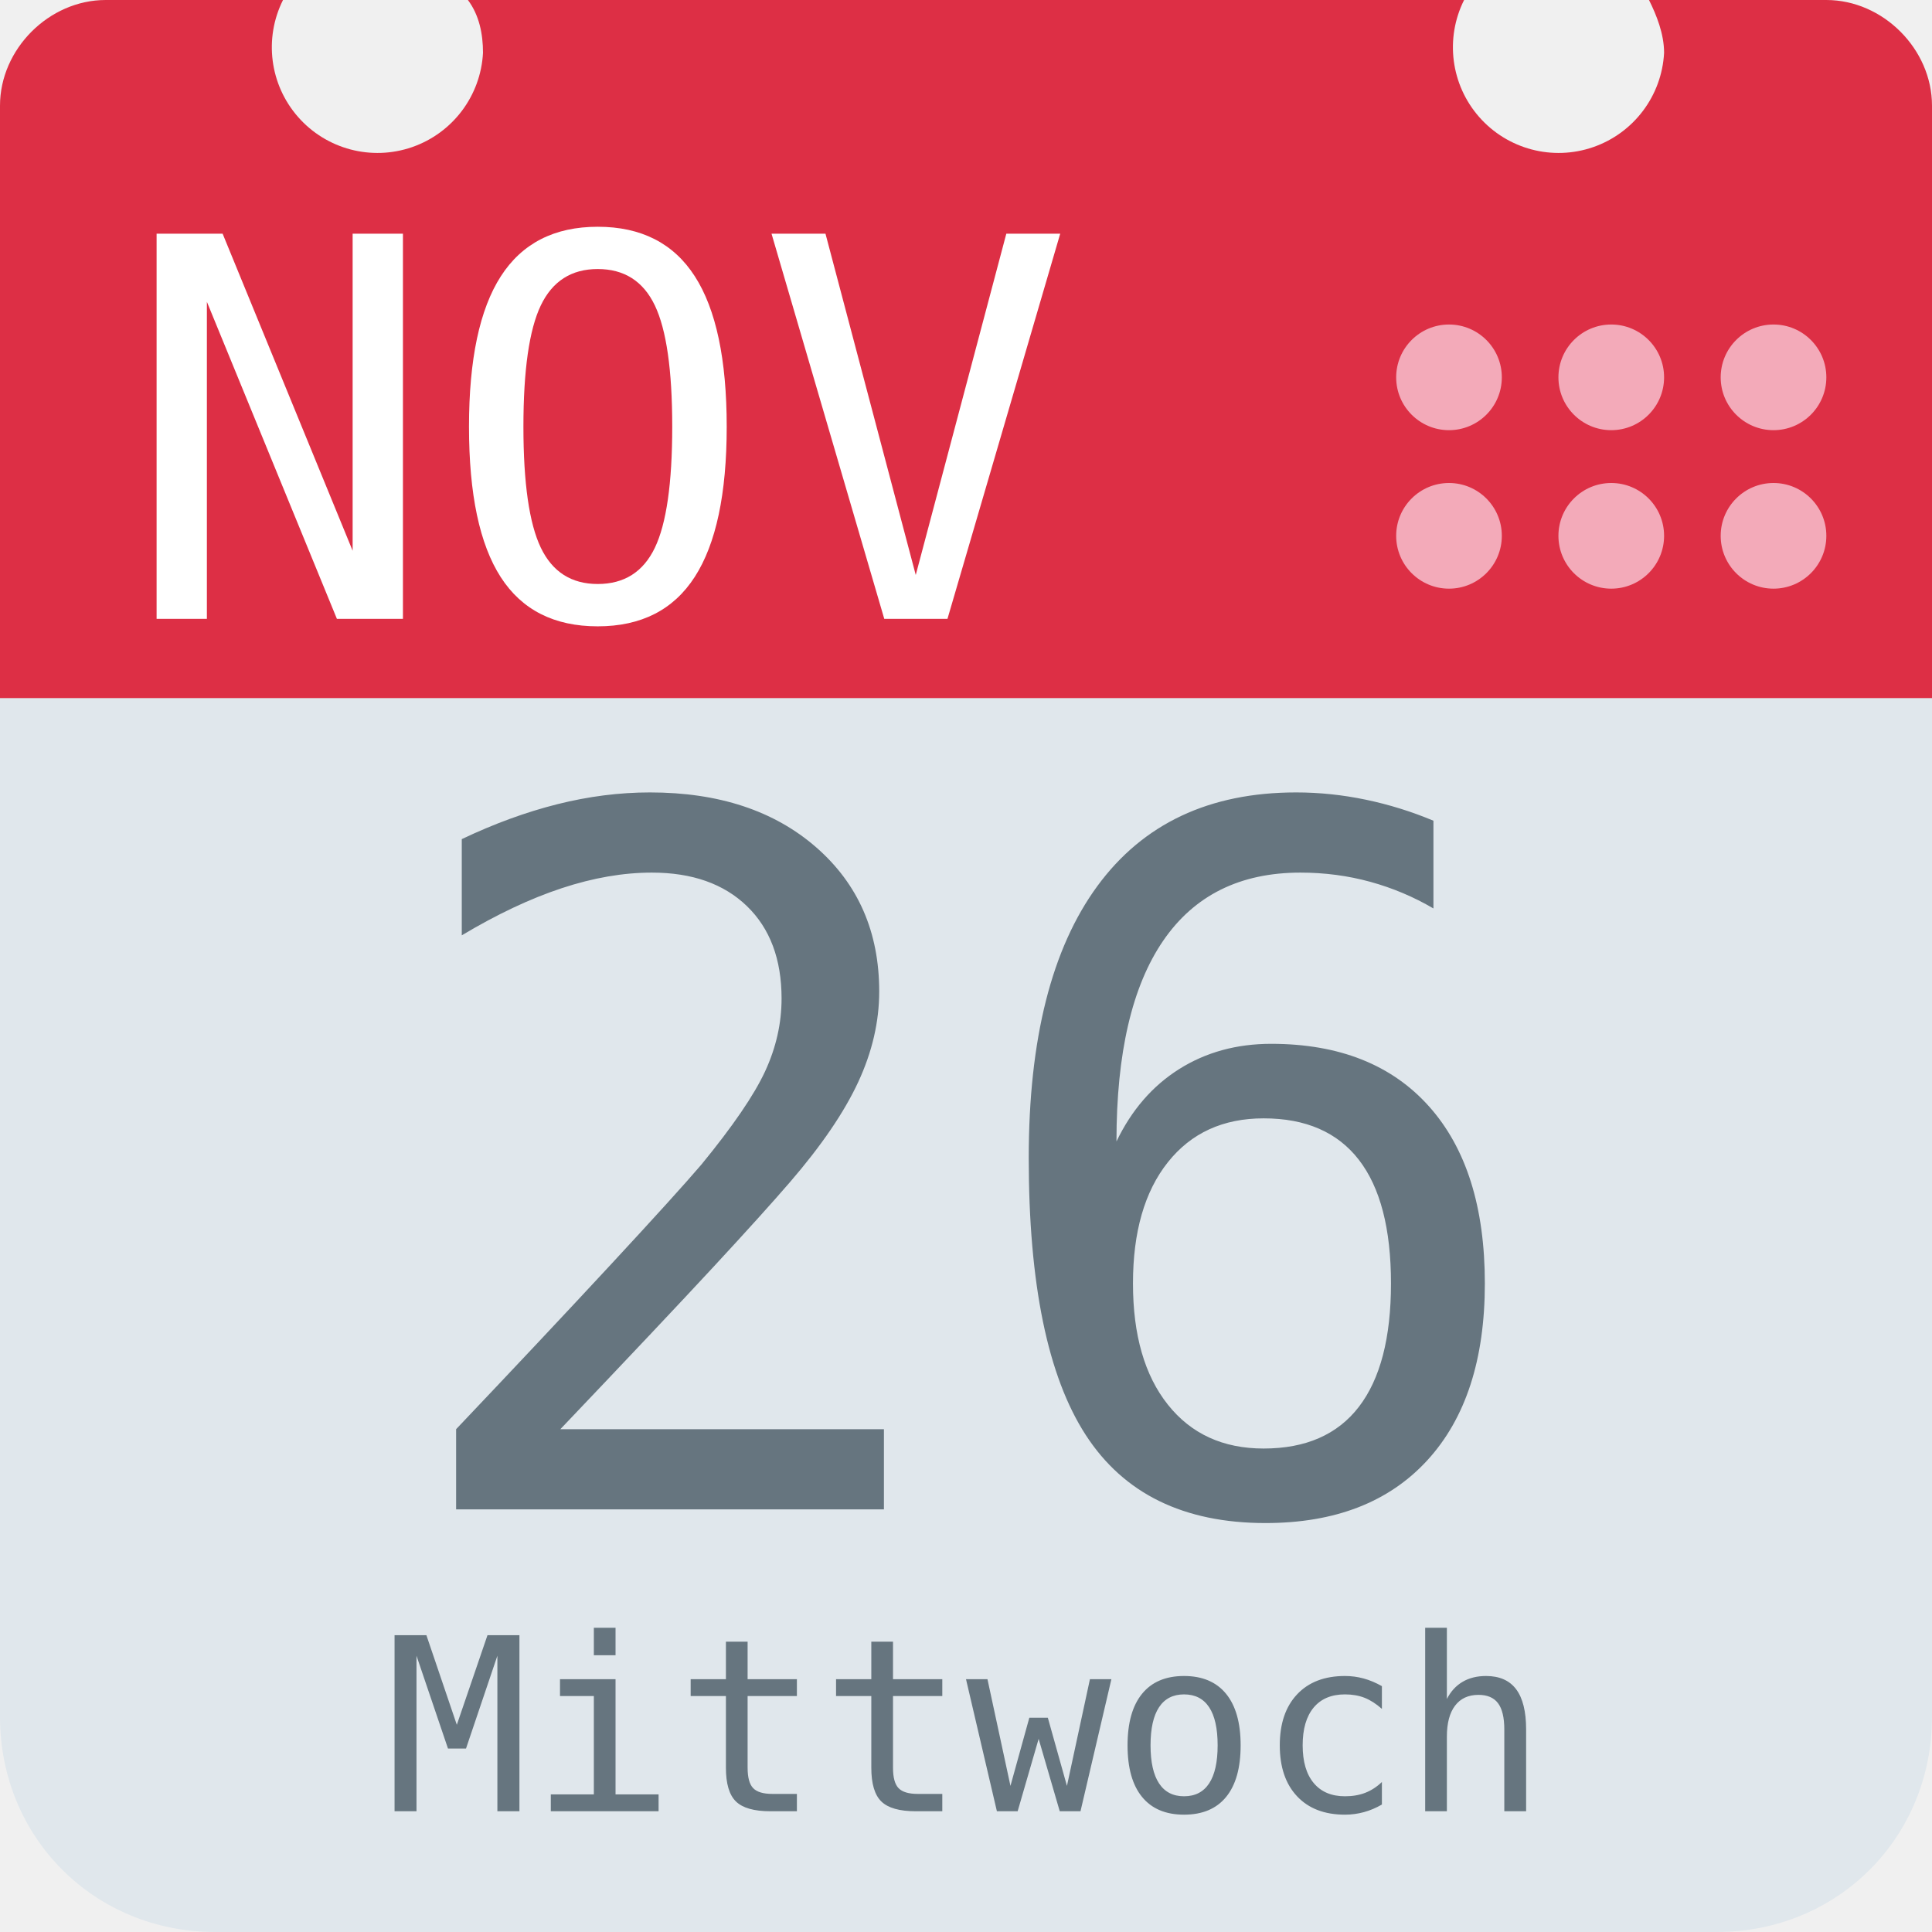
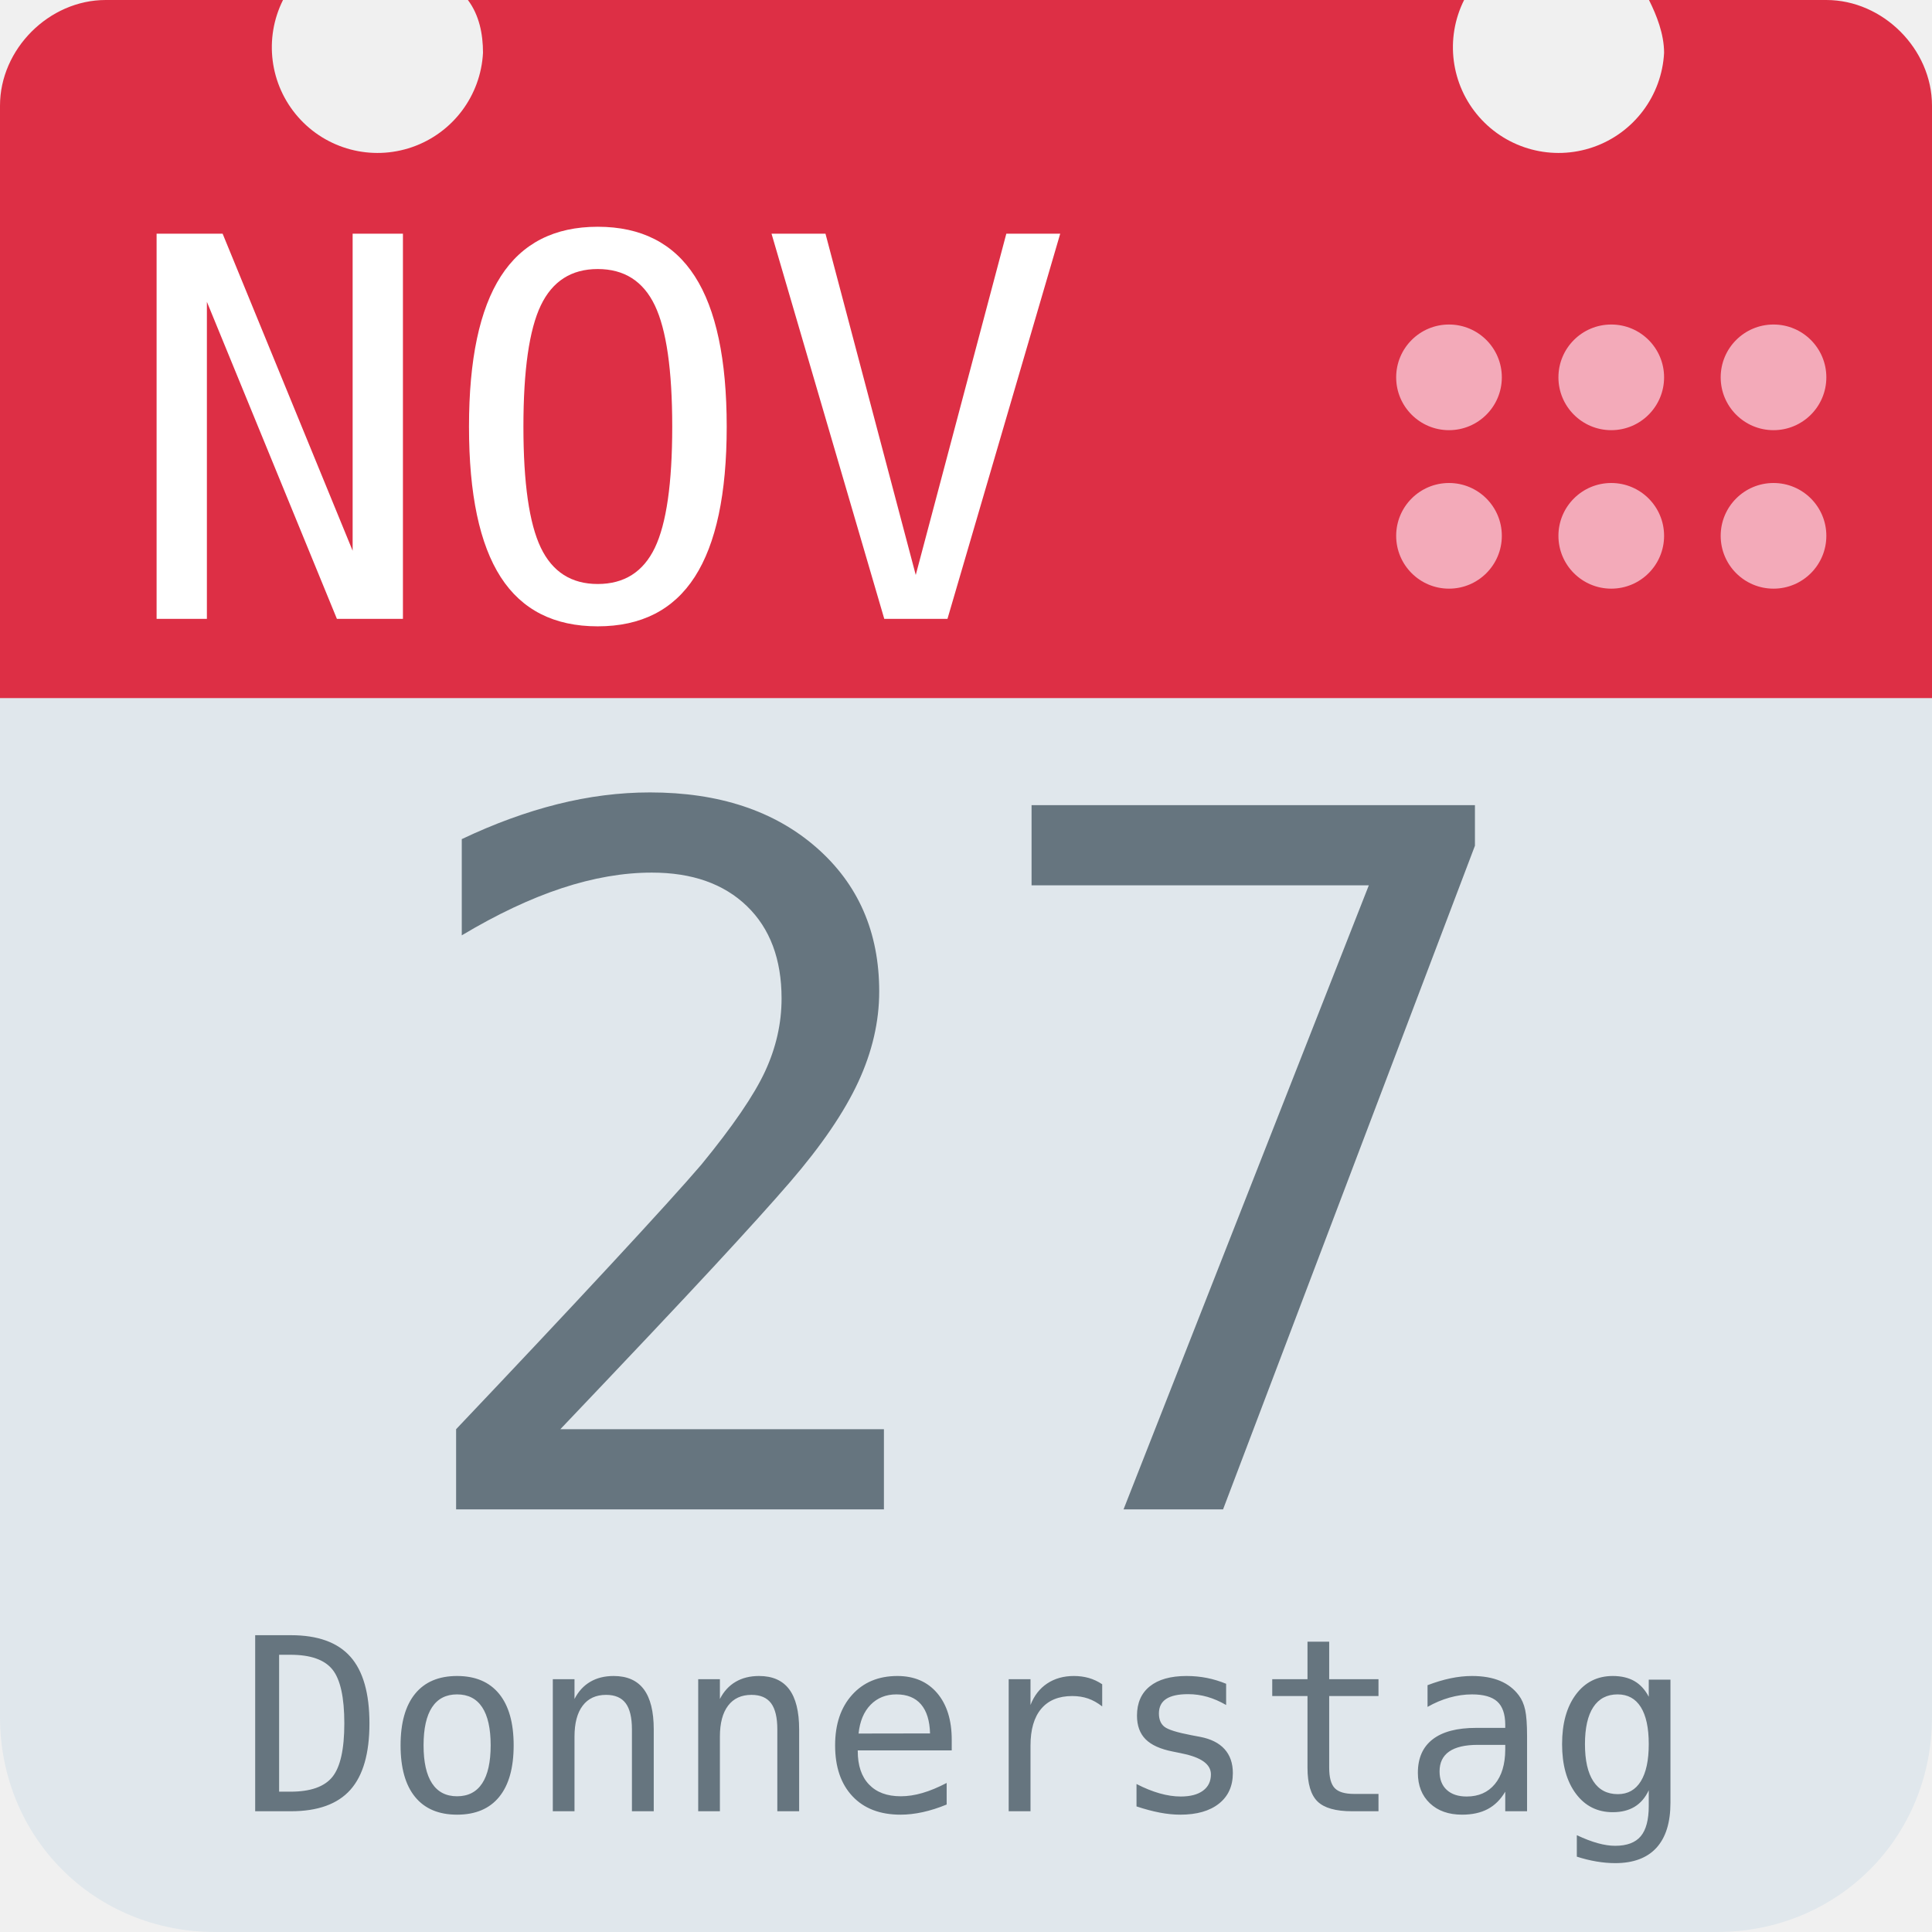
<svg xmlns="http://www.w3.org/2000/svg" aria-label="Calendar" role="img" viewBox="0 0 512 512">
  <path d="M512 455c0 32-25 57-57 57H57c-32 0-57-25-57-57V128c0-31 25-57 57-57h398c32 0 57 26 57 57z" fill="#e0e7ec" />
  <path d="M484 0h-47c2 4 4 9 4 14a28 28 0 1 1-53-14H124c3 4 4 9 4 14A28 28 0 1 1 75 0H28C13 0 0 13 0 28v157h512V28c0-15-13-28-28-28z" fill="#dd2f45" />
  <g fill="#f3aab9">
    <circle cx="470" cy="142" r="14" />
    <circle cx="470" cy="100" r="14" />
    <circle cx="427" cy="142" r="14" />
    <circle cx="427" cy="100" r="14" />
    <circle cx="384" cy="142" r="14" />
    <circle cx="384" cy="100" r="14" />
  </g>
  <text id="month" x="32" y="164" fill="#fff" font-family="monospace" font-size="140px" style="text-anchor: left">NOV</text>
-   <text id="day" x="256" y="400" fill="#66757f" font-family="monospace" font-size="256px" style="text-anchor: middle">26</text>
-   <text id="weekday" x="256" y="480" fill="#66757f" font-family="monospace" font-size="64px" style="text-anchor: middle">Mittwoch</text>
+   <text id="day" x="256" y="400" fill="#66757f" font-family="monospace" font-size="256px" style="text-anchor: middle">27</text>
+   <text id="weekday" x="256" y="480" fill="#66757f" font-family="monospace" font-size="64px" style="text-anchor: middle">Donnerstag</text>
</svg>
